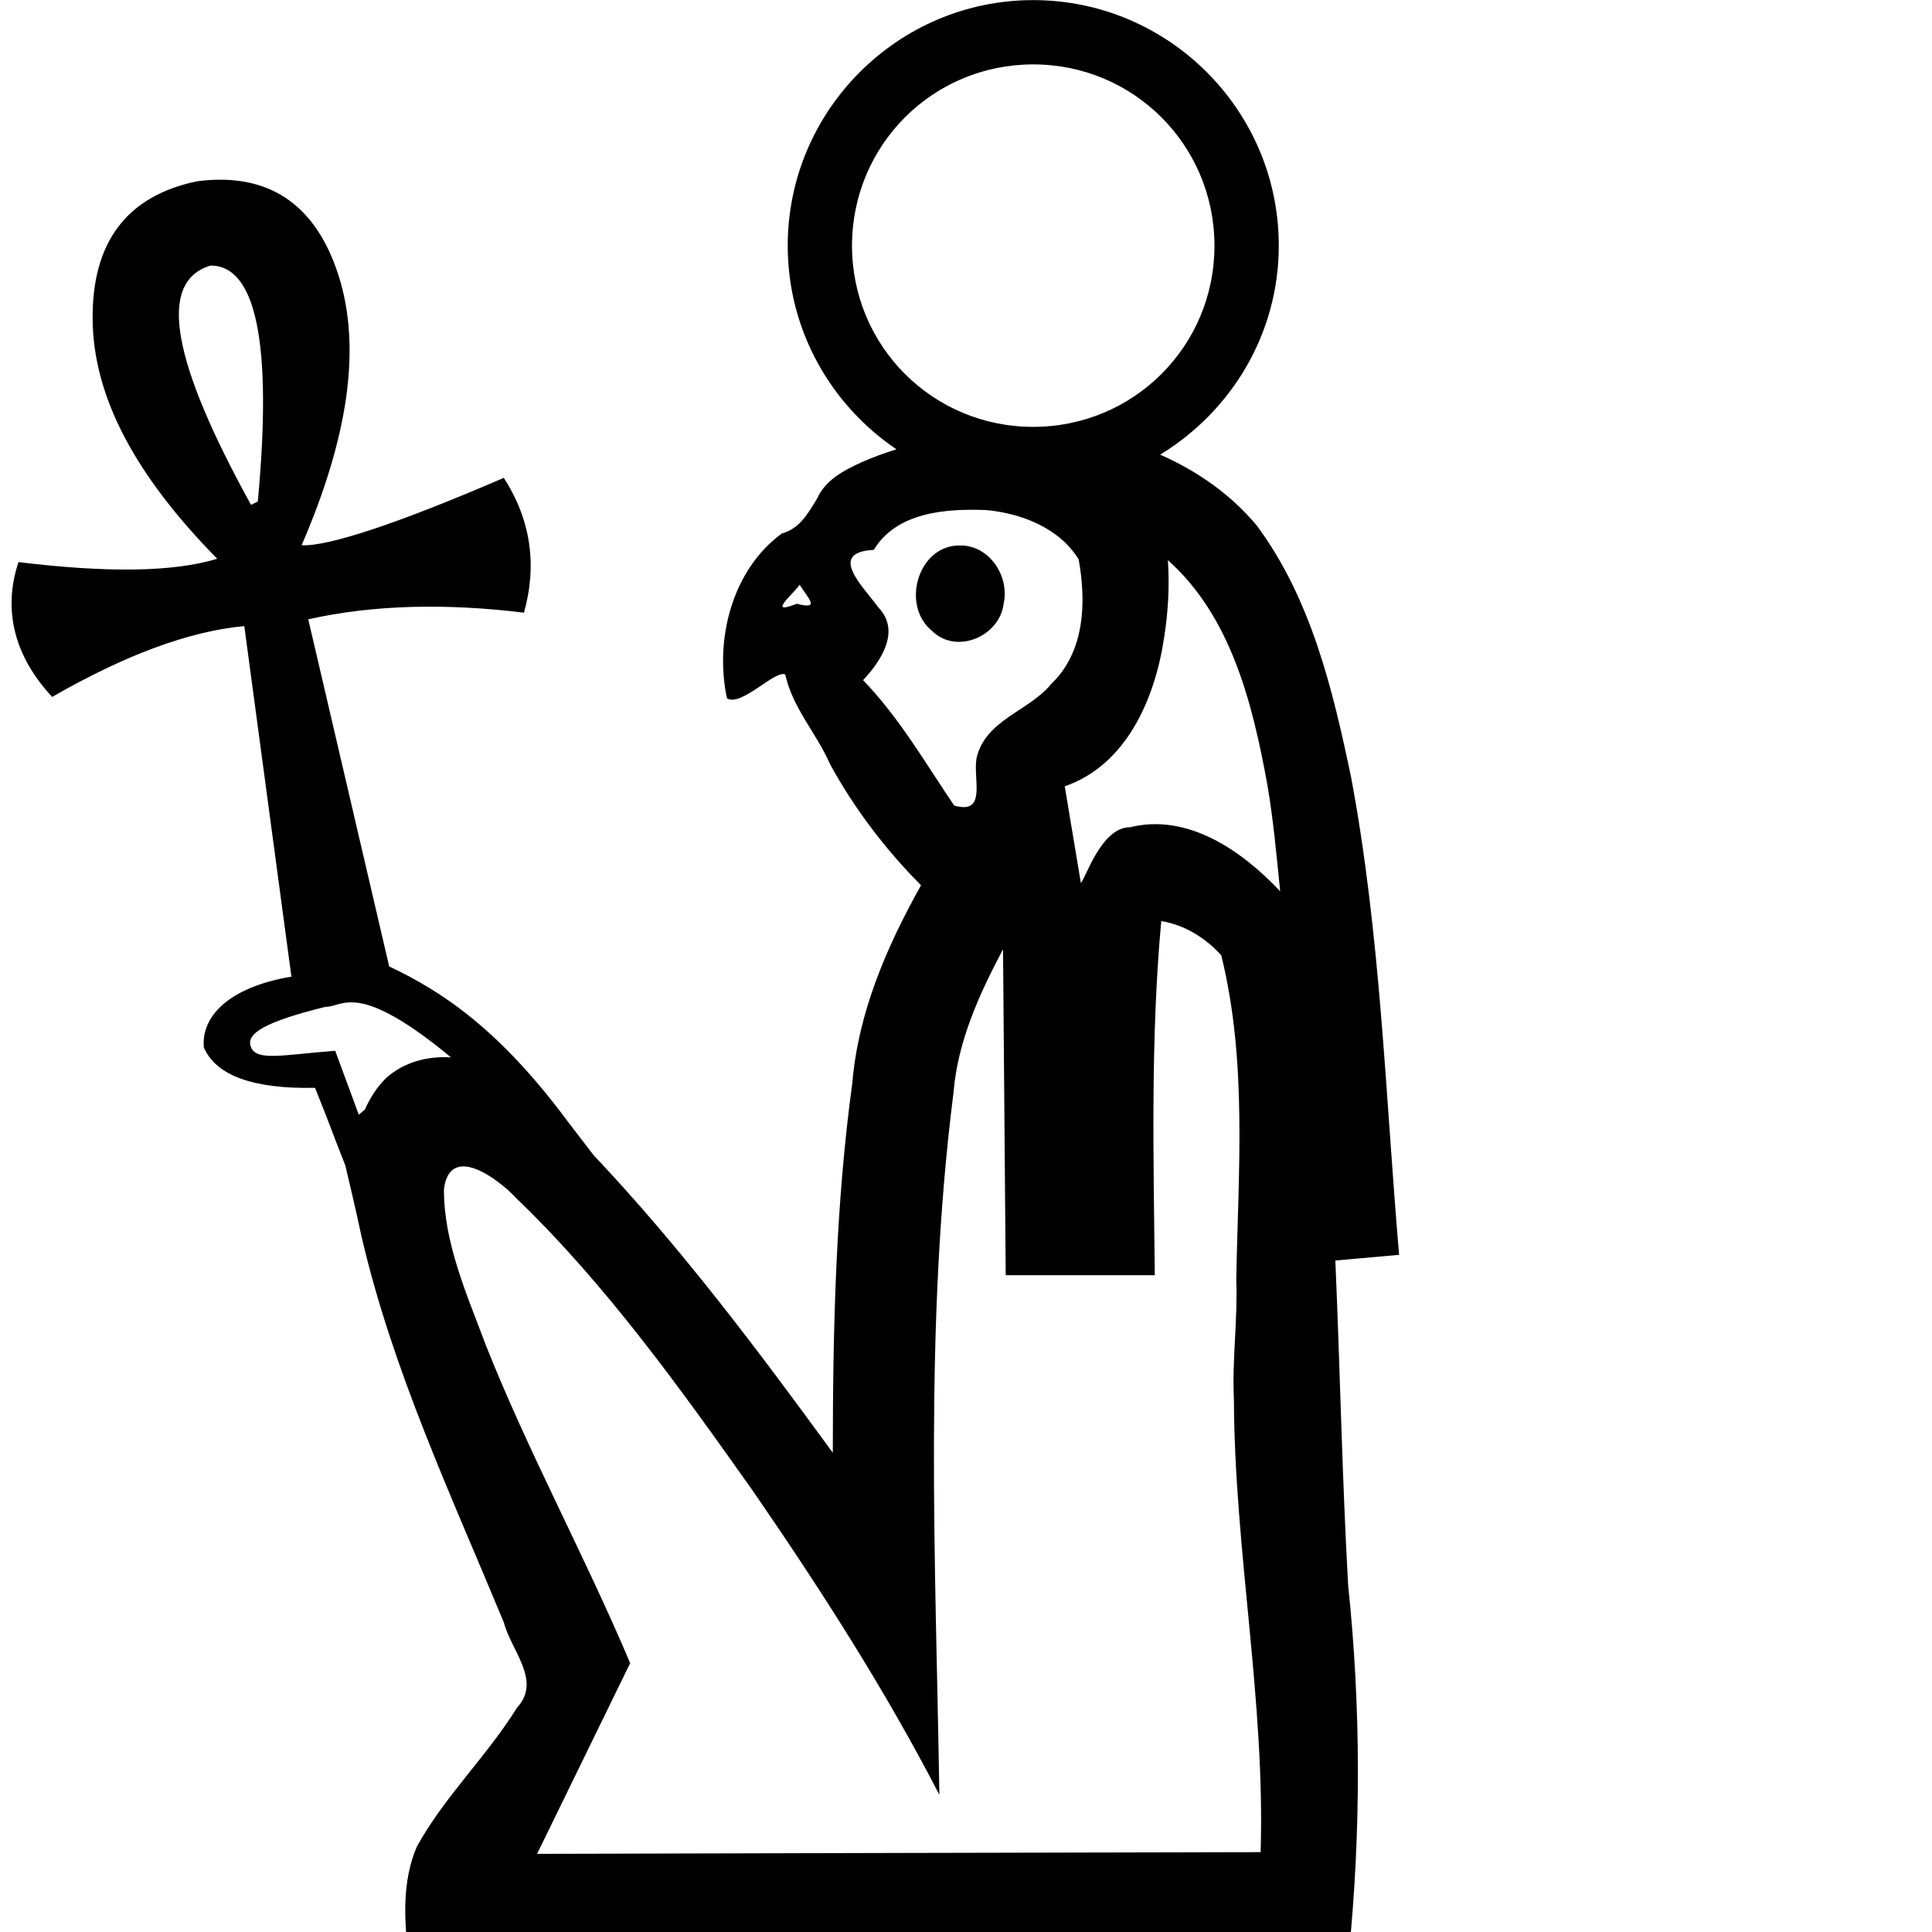
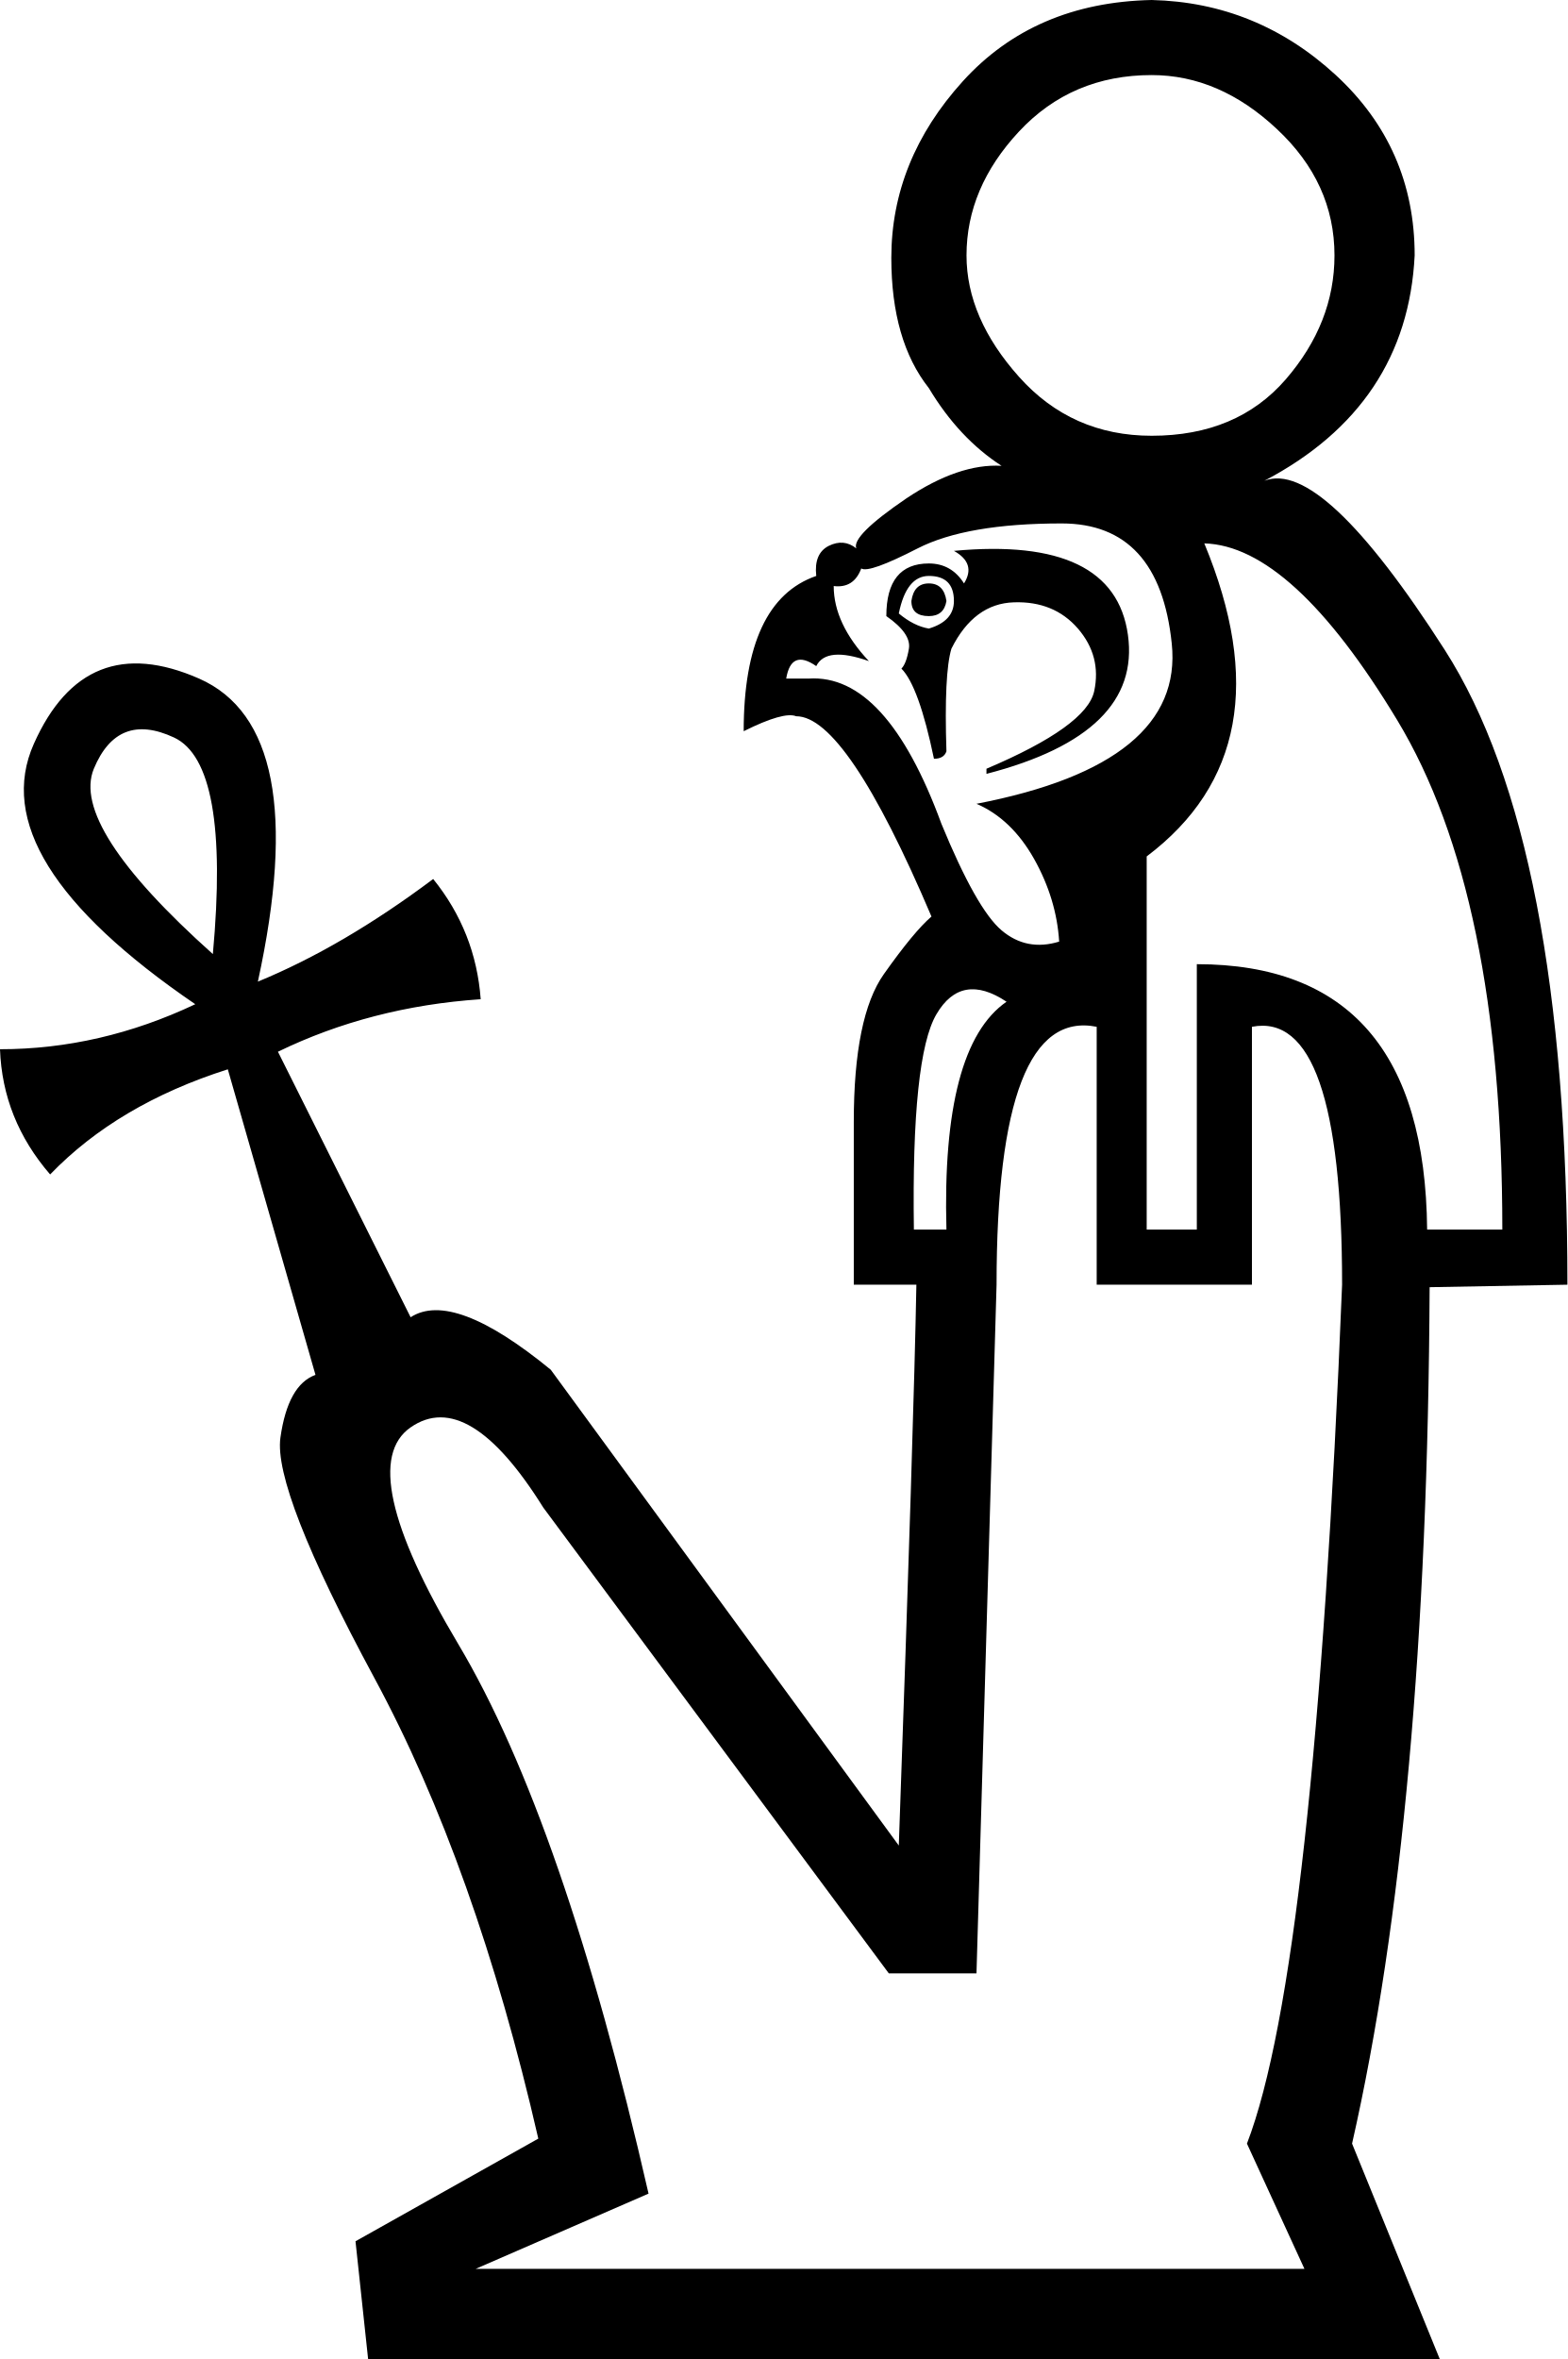
- <svg xmlns="http://www.w3.org/2000/svg" width="18px" height="18px" id="svg1298">
-   <defs id="defs3" />
-   <g id="layer1">
-     <path id="path1327" d="M 9.626,0.001 C 8.366,0.001 7.339,1.029 7.339,2.289 C 7.339,3.078 7.742,3.774 8.352,4.186 C 8.241,4.221 8.129,4.261 8.022,4.309 C 7.857,4.385 7.691,4.472 7.613,4.645 C 7.528,4.782 7.453,4.924 7.285,4.97 C 6.82,5.309 6.656,5.96 6.773,6.506 C 6.905,6.589 7.223,6.238 7.316,6.284 C 7.385,6.599 7.61,6.834 7.735,7.123 C 7.962,7.536 8.249,7.914 8.581,8.248 C 8.262,8.818 7.996,9.431 7.941,10.089 C 7.785,11.23 7.76,12.384 7.759,13.535 C 7.061,12.578 6.345,11.624 5.53,10.762 L 5.29,10.449 C 4.653,9.59 4.118,9.236 3.626,9.004 L 2.872,5.77 C 3.484,5.633 4.158,5.62 4.882,5.708 C 5.007,5.258 4.943,4.839 4.694,4.452 C 3.682,4.889 3.047,5.093 2.81,5.08 C 3.247,4.069 3.367,3.237 3.155,2.569 C 2.942,1.9 2.498,1.602 1.836,1.689 C 1.174,1.826 0.856,2.265 0.863,2.976 C 0.869,3.688 1.25,4.419 2.024,5.206 C 1.612,5.331 0.997,5.337 0.172,5.237 C 0.023,5.687 0.136,6.118 0.486,6.493 C 1.16,6.106 1.752,5.883 2.276,5.833 L 2.715,9.099 C 2.129,9.198 1.874,9.471 1.899,9.758 C 2.011,10.021 2.361,10.147 2.935,10.135 C 3.095,10.531 3.076,10.503 3.217,10.857 C 3.217,10.857 3.325,11.31 3.368,11.519 C 3.658,12.769 4.206,13.937 4.695,15.118 C 4.762,15.377 5.048,15.66 4.819,15.907 C 4.538,16.361 4.14,16.738 3.883,17.206 C 3.746,17.527 3.764,17.886 3.807,18.224 C 6.727,18.217 9.647,18.208 12.567,18.201 C 12.681,17.059 12.68,15.906 12.56,14.765 C 12.504,13.758 12.485,12.751 12.441,11.744 C 12.639,11.727 12.837,11.708 13.035,11.691 C 12.908,10.206 12.863,8.709 12.588,7.242 C 12.417,6.424 12.215,5.577 11.708,4.895 C 11.465,4.604 11.152,4.387 10.809,4.236 C 11.468,3.834 11.914,3.115 11.914,2.289 L 11.914,2.276 L 11.914,2.273 C 11.906,1.019 10.881,0.001 9.626,0.001 z M 9.626,0.6 C 10.558,0.6 11.309,1.347 11.315,2.279 L 11.315,2.289 C 11.315,3.225 10.562,3.977 9.626,3.977 C 8.69,3.977 7.938,3.225 7.938,2.289 C 7.938,1.353 8.69,0.6 9.626,0.6 z M 1.962,2.474 C 2.386,2.474 2.539,3.199 2.402,4.672 L 2.339,4.704 C 1.602,3.368 1.462,2.624 1.962,2.474 z M 9.186,4.752 C 9.514,4.781 9.874,4.921 10.05,5.213 C 10.121,5.607 10.108,6.07 9.798,6.368 C 9.588,6.628 9.18,6.704 9.098,7.064 C 9.064,7.26 9.198,7.594 8.89,7.505 C 8.62,7.107 8.377,6.684 8.041,6.337 C 8.209,6.158 8.394,5.879 8.184,5.66 C 8.042,5.464 7.703,5.146 8.141,5.123 C 8.355,4.769 8.816,4.738 9.186,4.752 z M 8.945,5.082 C 8.552,5.076 8.39,5.641 8.684,5.878 C 8.911,6.103 9.316,5.928 9.351,5.622 C 9.407,5.369 9.218,5.079 8.945,5.082 z M 10.881,5.219 C 11.469,5.743 11.668,6.551 11.805,7.296 C 11.863,7.629 11.893,7.967 11.927,8.304 C 11.574,7.929 11.069,7.574 10.529,7.707 C 10.255,7.706 10.108,8.204 10.07,8.225 C 10.021,7.926 9.969,7.625 9.92,7.326 C 10.5,7.125 10.763,6.501 10.846,5.938 C 10.884,5.701 10.897,5.459 10.881,5.219 z M 7.45,5.448 C 7.529,5.575 7.65,5.684 7.423,5.625 C 7.141,5.737 7.385,5.542 7.45,5.448 z M 10.819,8.581 C 11.039,8.619 11.228,8.735 11.378,8.9 C 11.623,9.89 11.536,10.916 11.518,11.924 C 11.533,12.287 11.478,12.667 11.496,13.039 C 11.502,14.449 11.788,15.844 11.745,17.256 C 9.497,17.26 7.251,17.267 5.004,17.272 C 5.293,16.68 5.582,16.087 5.871,15.495 C 5.448,14.493 4.924,13.536 4.523,12.524 C 4.35,12.059 4.135,11.584 4.136,11.079 C 4.192,10.644 4.645,10.985 4.813,11.166 C 5.657,11.98 6.342,12.941 7.017,13.894 C 7.645,14.806 8.244,15.738 8.752,16.722 C 8.717,14.539 8.608,12.348 8.884,10.176 C 8.923,9.7 9.125,9.26 9.345,8.844 C 9.354,9.856 9.362,10.868 9.37,11.881 C 9.833,11.881 10.296,11.881 10.759,11.881 C 10.747,10.781 10.719,9.678 10.819,8.581 z M 3.256,9.339 C 3.289,9.338 3.329,9.34 3.375,9.35 C 3.544,9.385 3.804,9.521 4.201,9.851 C 3.984,9.839 3.769,9.892 3.599,10.042 C 3.51,10.13 3.447,10.23 3.4,10.337 C 3.38,10.354 3.363,10.367 3.343,10.386 L 3.123,9.79 C 2.636,9.827 2.395,9.889 2.339,9.758 C 2.283,9.627 2.48,9.518 3.029,9.381 C 3.098,9.382 3.154,9.343 3.256,9.339 z " style="fill:#000000;fill-opacity:1;fill-rule:nonzero;stroke:none;stroke-width:7;stroke-linecap:round;stroke-miterlimit:4;stroke-opacity:1;display:inline" />
-   </g>
+ <svg width="11.944" height="17.973">
+   <path style="fill:#000000; stroke:none" d=" M 8.357 7.823  Q 7.594 7.67 7.594 9.788  L 7.441 15.035  L 6.773 15.035  L 4.14 11.486  Q 3.568 10.57 3.129 10.875  Q 2.69 11.18 3.492 12.526  Q 4.293 13.871 4.942 16.713  L 3.625 17.286  L 9.94 17.286  L 9.502 16.332  Q 10.017 14.996 10.227 9.788  Q 10.227 7.689 9.54 7.823  L 9.54 9.788  L 8.357 9.788  L 8.357 7.823  Z  M 6.563 4.331  Q 6.506 4.484 6.353 4.465  Q 6.353 4.751 6.621 5.037  Q 6.296 4.922 6.22 5.075  Q 6.029 4.942 5.991 5.17  L 6.163 5.17  Q 6.754 5.132 7.174 6.277  Q 7.441 6.926 7.632 7.088  Q 7.823 7.25 8.071 7.174  Q 8.051 6.849 7.88 6.544  Q 7.708 6.239 7.441 6.124  Q 9.025 5.819 8.929 4.903  Q 8.834 3.988 8.09 3.988  Q 7.365 3.988 6.993 4.178  Q 6.621 4.369 6.563 4.331  Z  M 7.517 5.857  Q 8.28 5.533 8.338 5.266  Q 8.395 4.999 8.214 4.789  Q 8.032 4.579 7.727 4.589  Q 7.422 4.598 7.25 4.942  Q 7.193 5.132 7.212 5.724  Q 7.193 5.781 7.117 5.781  Q 7.002 5.228 6.869 5.094  Q 6.907 5.056 6.926 4.942  Q 6.945 4.827 6.754 4.694  Q 6.754 4.293 7.078 4.293  Q 7.25 4.293 7.346 4.445  Q 7.441 4.293 7.269 4.197  Q 8.49 4.083 8.595 4.837  Q 8.7 5.59 7.517 5.896  L 7.517 5.857  Z  M 6.849 4.674  Q 6.964 4.77 7.078 4.789  Q 7.269 4.732 7.269 4.579  Q 7.269 4.388 7.078 4.388  Q 6.907 4.388 6.849 4.674  Z  M 7.078 4.445  Q 7.193 4.445 7.212 4.579  Q 7.193 4.694 7.078 4.694  Q 6.945 4.694 6.945 4.579  Q 6.964 4.445 7.078 4.445  Z  M 10.875 9.368  L 11.448 9.368  Q 11.448 6.811 10.646 5.485  Q 9.845 4.159 9.177 4.14  Q 9.826 5.705 8.738 6.525  L 8.738 9.368  L 9.12 9.368  L 9.12 7.346  Q 10.856 7.346 10.875 9.368  Z  M 6.964 9.368  L 7.212 9.368  Q 7.174 7.975 7.67 7.632  Q 7.326 7.403 7.136 7.727  Q 6.945 8.051 6.964 9.368  Z  M 7.365 1.946  Q 7.365 2.423 7.765 2.871  Q 8.166 3.32 8.776 3.32  Q 9.425 3.32 9.797 2.891  Q 10.169 2.461 10.169 1.946  Q 10.169 1.393 9.73 0.983  Q 9.292 0.572 8.776 0.572  Q 8.166 0.572 7.765 1.002  Q 7.365 1.431 7.365 1.946  L 7.365 1.946  Z  M 1.622 7.269  Q 1.755 5.819 1.326 5.619  Q 0.897 5.419 0.715 5.857  Q 0.534 6.296 1.622 7.269  Z  M 2.404 10.475  L 1.736 8.147  Q 0.897 8.414 0.382 8.948  Q 0.019 8.528 0 7.994  Q 0.763 7.994 1.488 7.651  Q -0.134 6.544 0.258 5.667  Q 0.649 4.789 1.517 5.17  Q 2.385 5.552 1.965 7.479  Q 2.614 7.212 3.301 6.697  Q 3.625 7.098 3.663 7.613  Q 2.824 7.67 2.118 8.013  L 3.129 10.036  Q 3.453 9.826 4.197 10.436  L 6.849 14.061  Q 6.964 10.837 6.983 9.788  L 6.506 9.788  L 6.506 8.548  Q 6.506 7.746 6.735 7.422  Q 6.964 7.098 7.098 6.983  Q 6.449 5.457 6.067 5.457  Q 5.972 5.419 5.667 5.571  Q 5.667 4.579 6.22 4.388  Q 6.201 4.217 6.315 4.159  Q 6.43 4.102 6.525 4.178  Q 6.487 4.083 6.907 3.797  Q 7.307 3.53 7.632 3.549  Q 7.307 3.339 7.078 2.957  Q 6.792 2.595 6.792 1.965  Q 6.792 1.221 7.336 0.62  Q 7.88 0.019 8.776 0  Q 9.578 0.019 10.179 0.572  Q 10.78 1.126 10.78 1.946  Q 10.723 3.091 9.635 3.663  Q 10.074 3.492 11.009 4.951  Q 11.944 6.411 11.944 9.788  L 10.894 9.807  Q 10.875 13.813 10.303 16.332  L 10.971 17.973  L 2.805 17.973  L 2.709 17.076  L 4.102 16.294  Q 3.625 14.214 2.852 12.783  Q 2.08 11.352 2.137 10.952  Q 2.194 10.551 2.404 10.475  Z " />
</svg>
